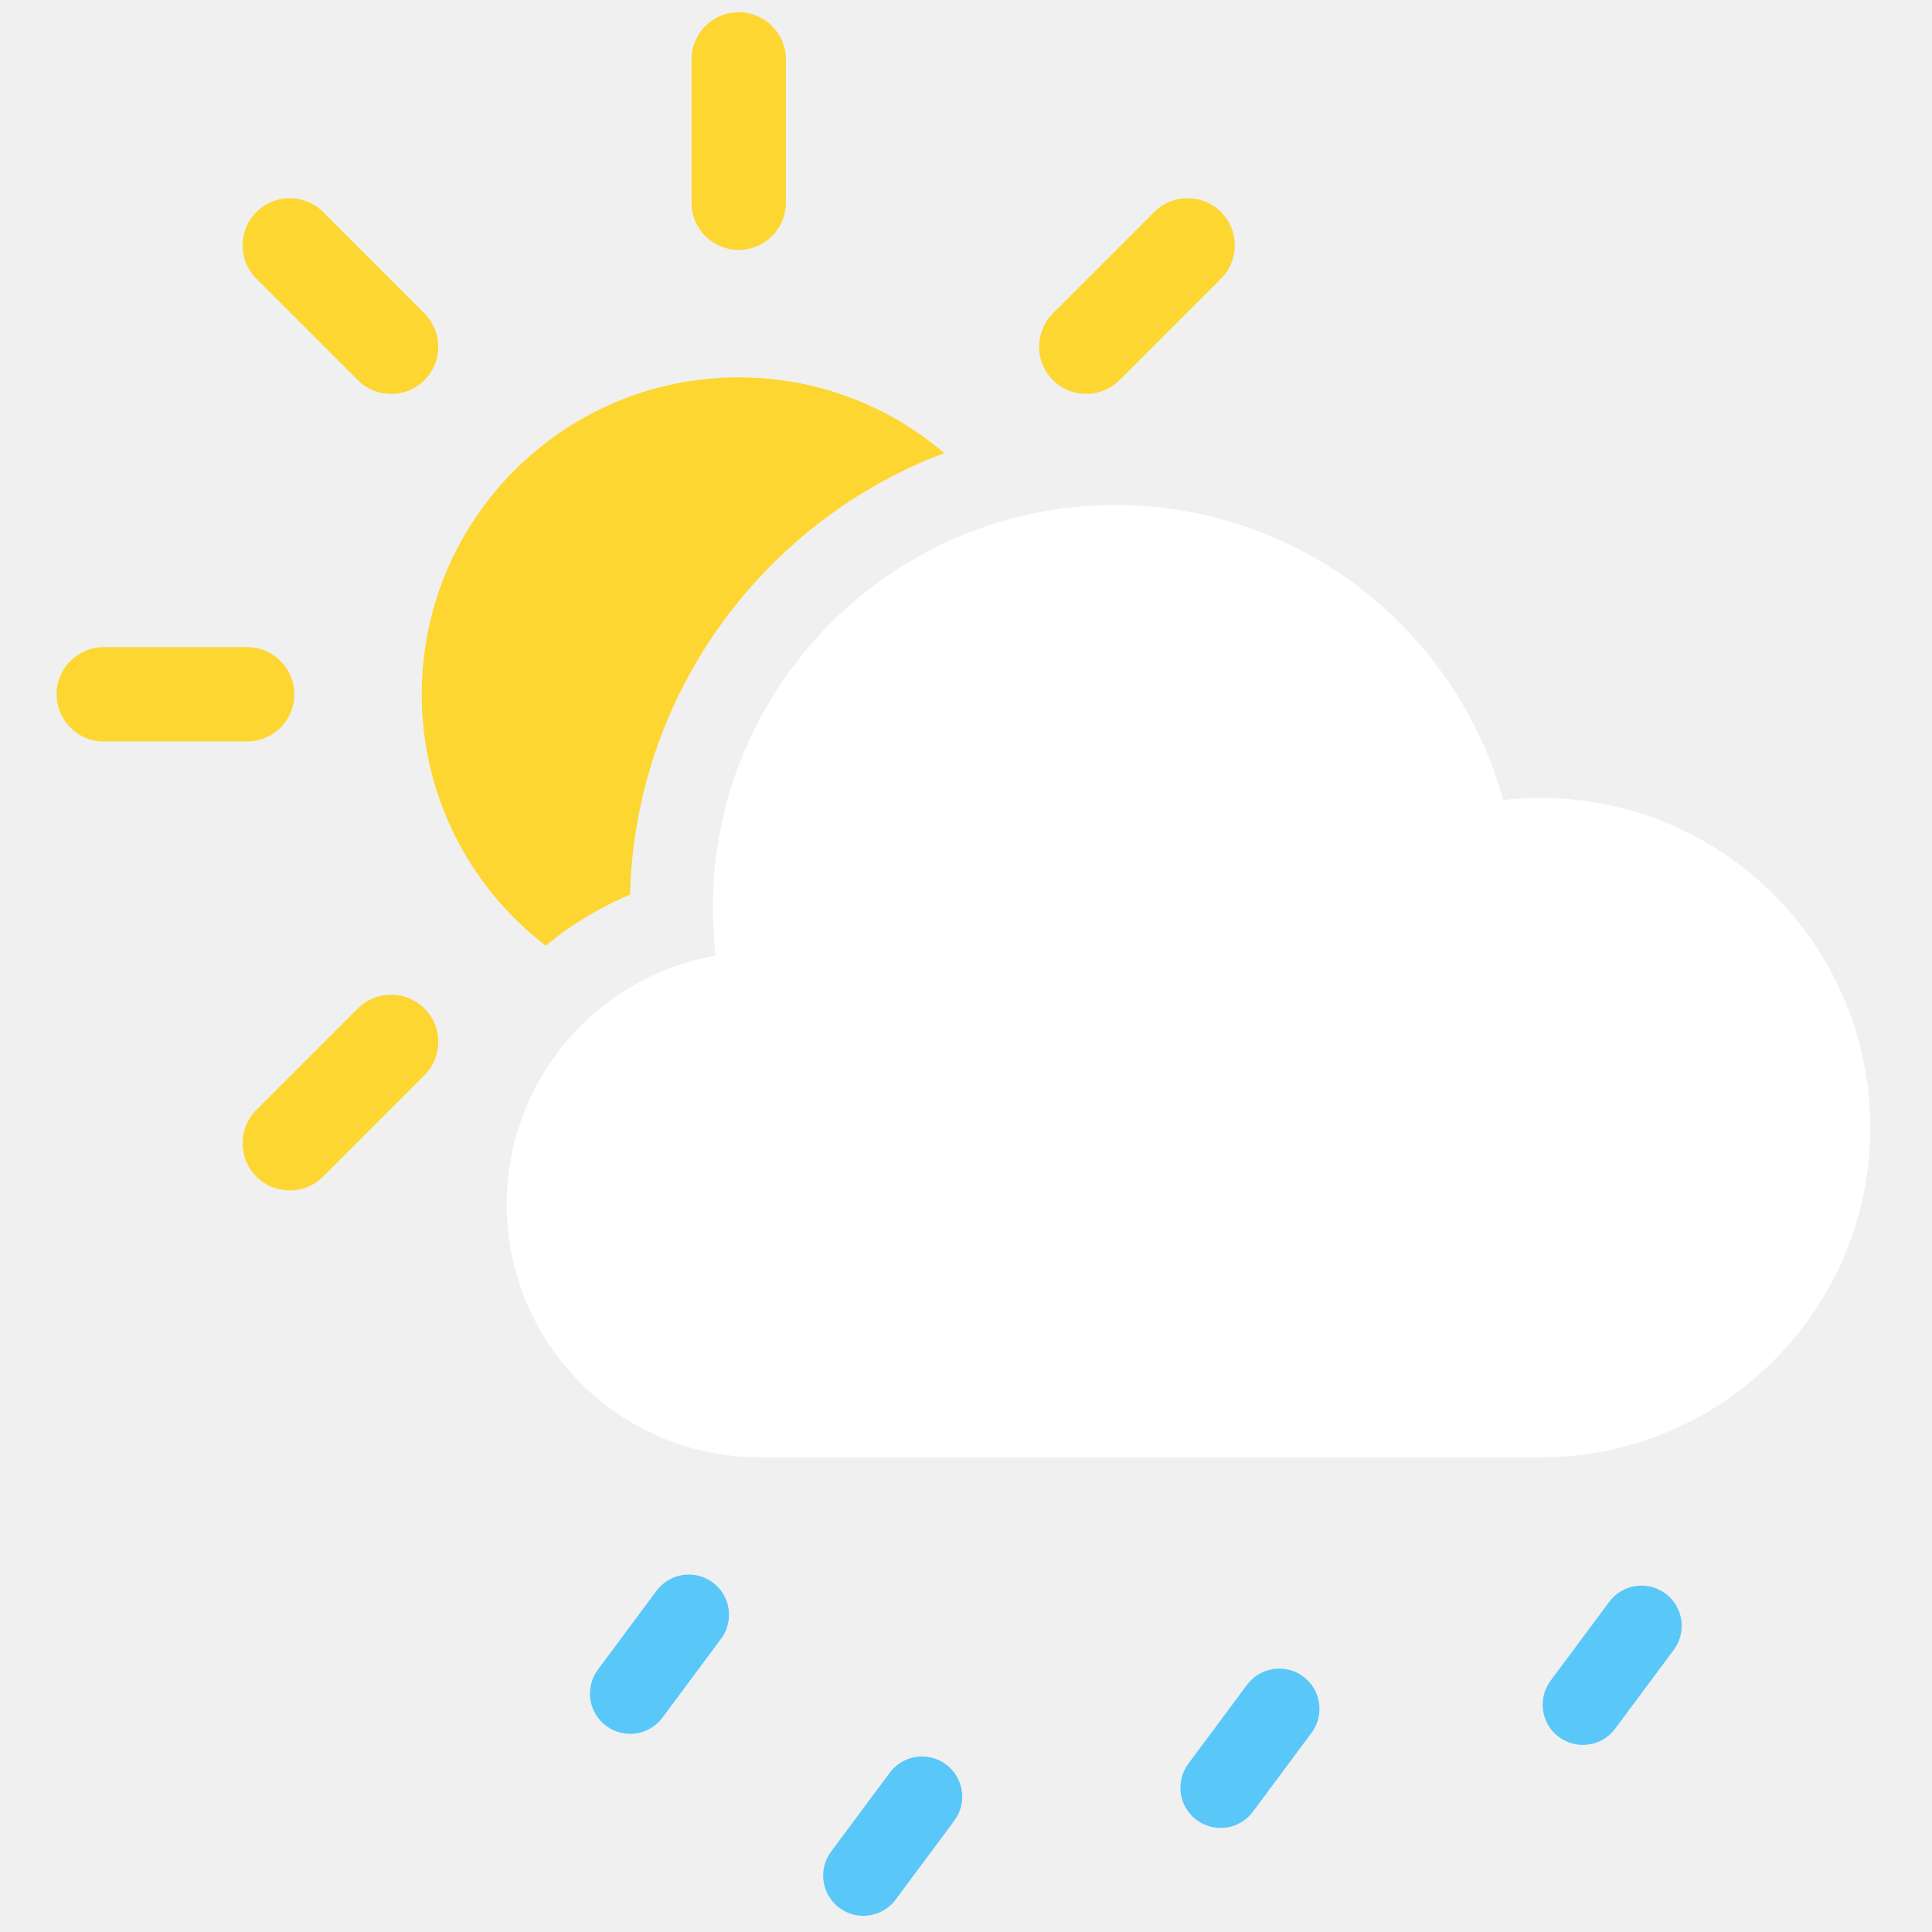
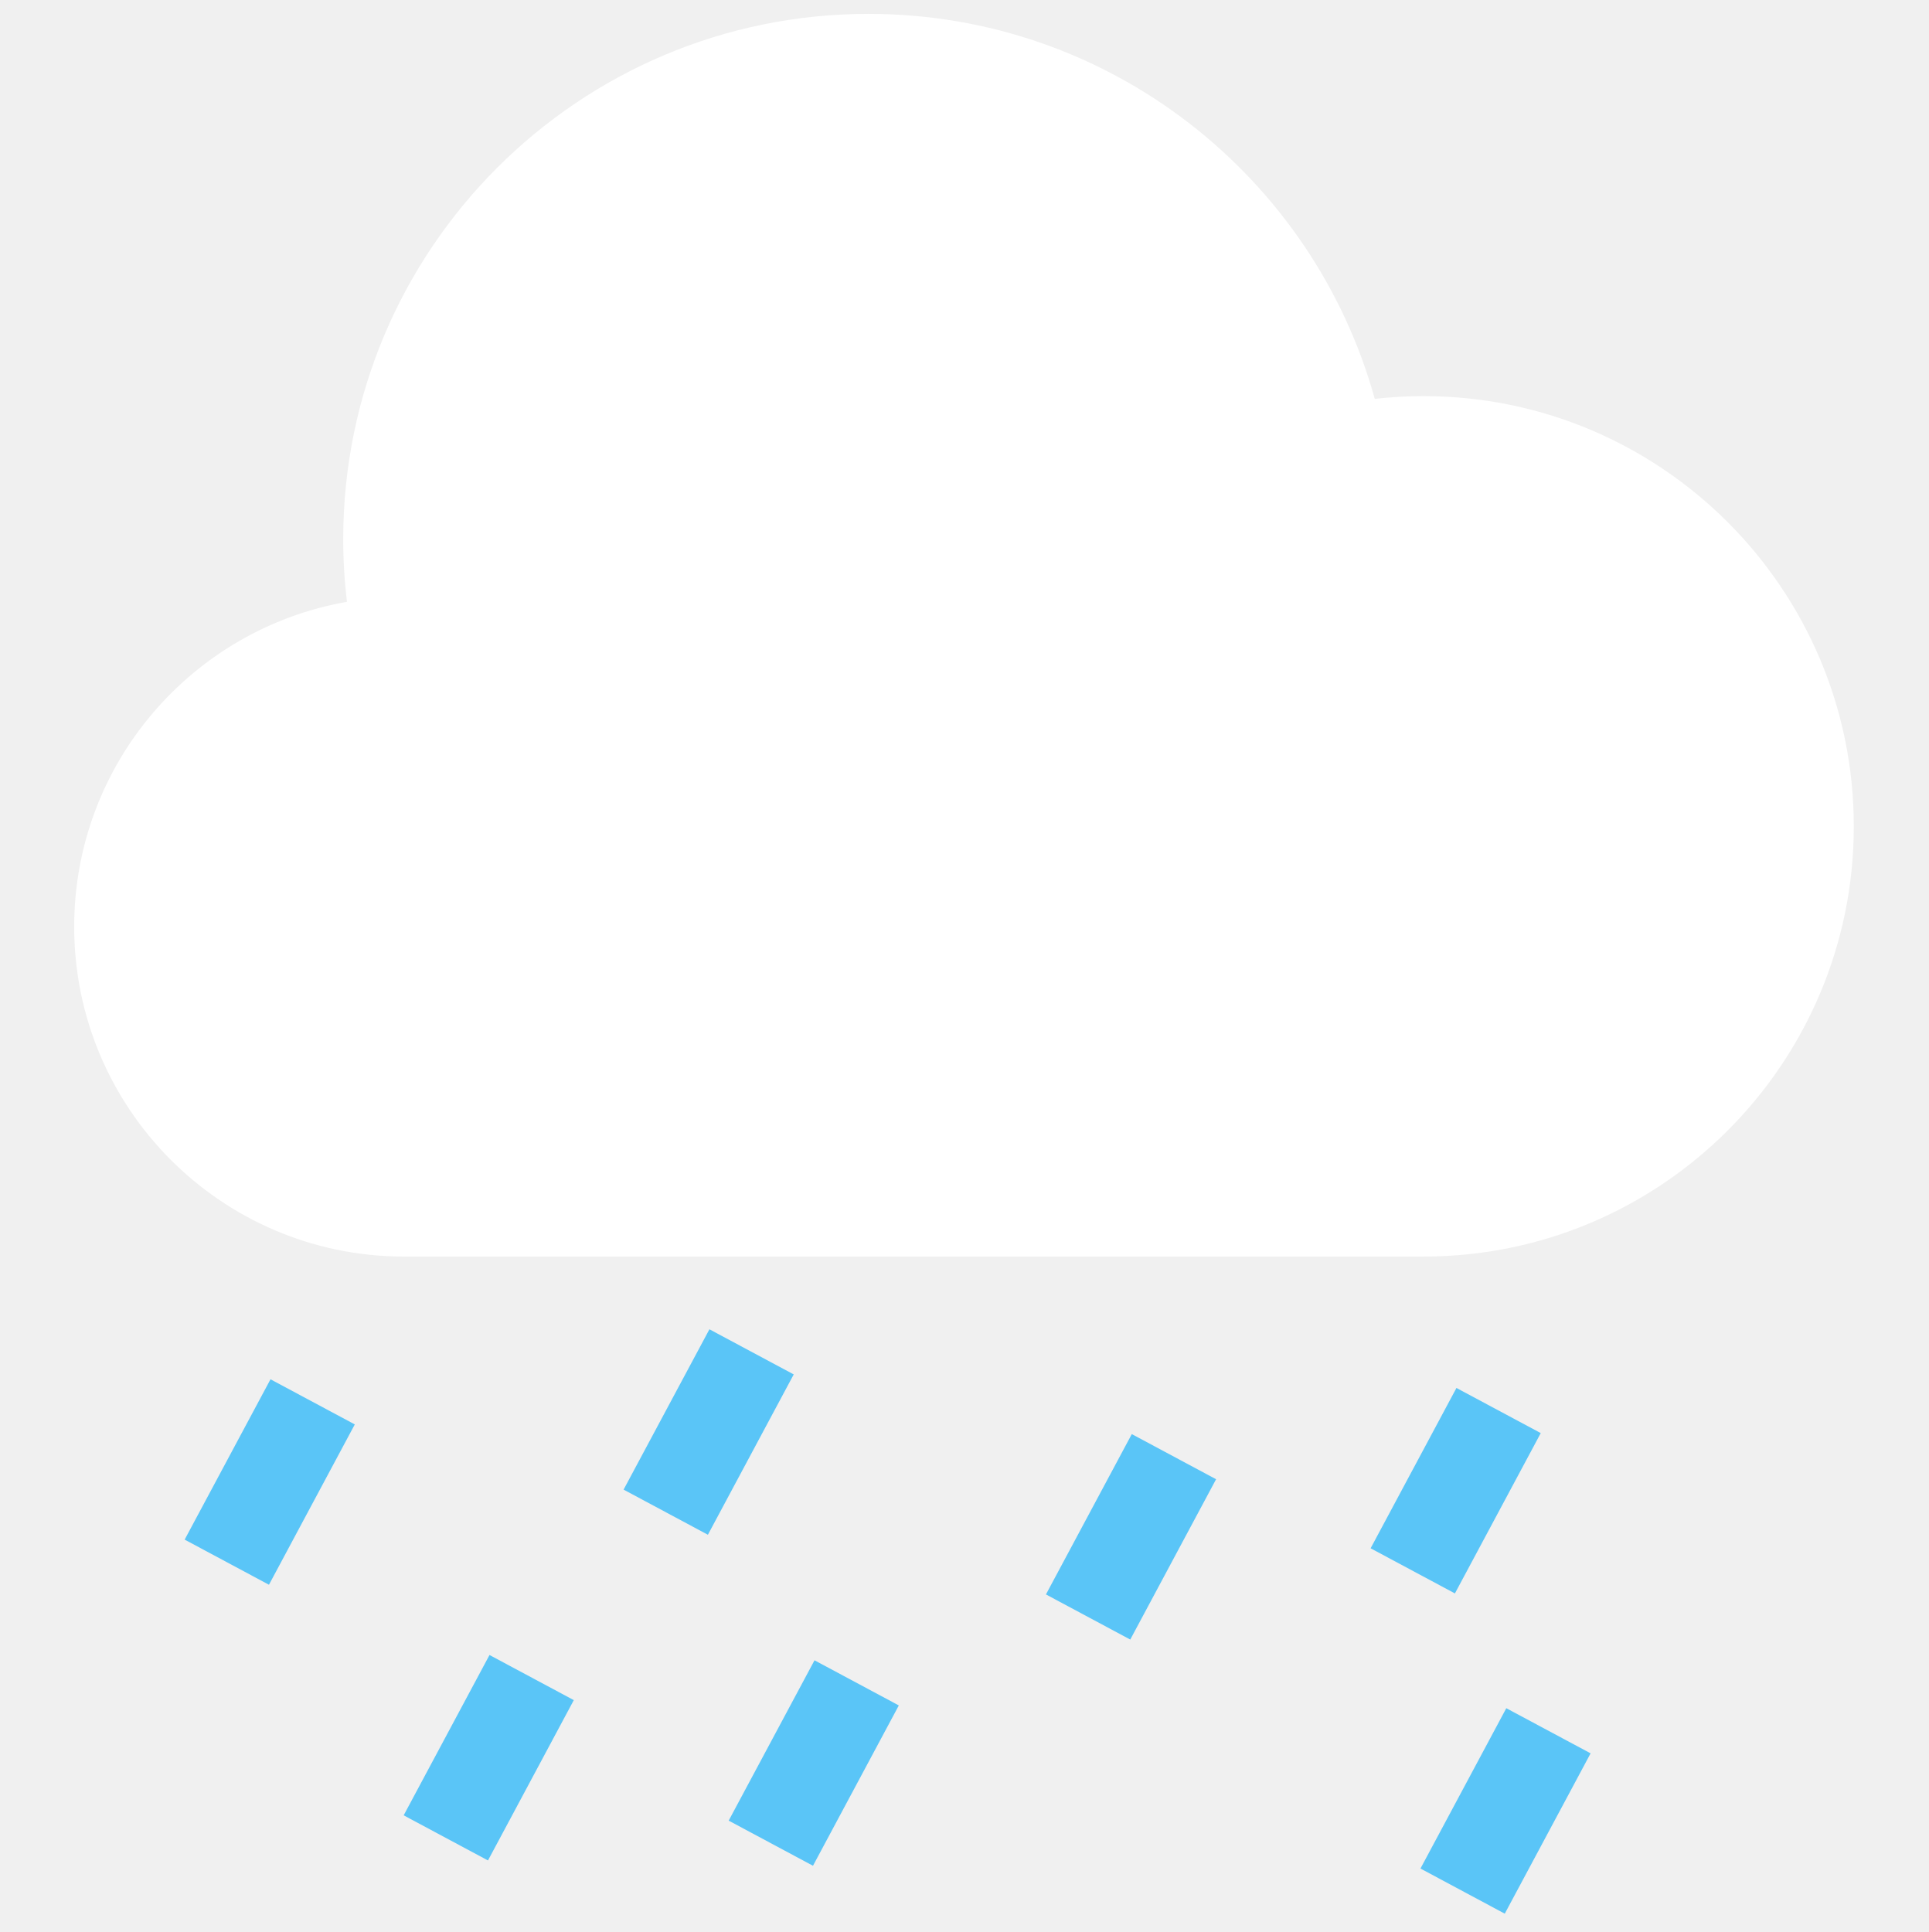
- <svg xmlns="http://www.w3.org/2000/svg" clip-rule="evenodd" fill-rule="evenodd" stroke-linejoin="round" stroke-miterlimit="2" viewBox="0 0 512 512">
-   <path d="m157 413.5c0-4.139-7.966-7.5-17.777-7.5h-43.446c-9.811 0-17.777 3.361-17.777 7.5s7.966 7.5 17.777 7.5h43.446c9.811 0 17.777-3.361 17.777-7.5z" fill="#5ac7f9" transform="matrix(.357715 -.481176 1.14051 .847872 -338.863 144.323)" />
-   <path d="m157 413.5c0-4.139-7.966-7.5-17.777-7.5h-43.446c-9.811 0-17.777 3.361-17.777 7.5s7.966 7.5 17.777 7.5h43.446c9.811 0 17.777-3.361 17.777-7.5z" fill="#5ac7f9" transform="matrix(.357715 -.481176 1.14051 .847872 -277.059 192.543)" />
-   <path d="m157 413.5c0-4.139-7.966-7.5-17.777-7.5h-43.446c-9.811 0-17.777 3.361-17.777 7.5s7.966 7.5 17.777 7.5h43.446c9.811 0 17.777-3.361 17.777-7.5z" fill="#5ac7f9" transform="matrix(.357715 -.481176 1.14051 .847872 -182.385 169.255)" />
-   <path d="m157 413.5c0-4.139-7.966-7.5-17.777-7.5h-43.446c-9.811 0-17.777 3.361-17.777 7.5s7.966 7.5 17.777 7.5h43.446c9.811 0 17.777-3.361 17.777-7.5z" fill="#5ac7f9" transform="matrix(.357715 -.481176 1.14051 .847872 -86.3851 147.255)" />
-   <g fill="#fdd632">
-     <path d="m77 184.5c0-7.451-5.601-13.5-12.5-13.5h-38c-6.899 0-12.5 6.049-12.5 13.5s5.601 13.5 12.5 13.5h38c6.899 0 12.5-6.049 12.5-13.5z" transform="matrix(1 0 0 .925926 1 13.1667)" />
-     <path d="m77 184.5c0-7.451-5.601-13.5-12.5-13.5h-38c-6.899 0-12.5 6.049-12.5 13.5s5.601 13.5 12.5 13.5h38c6.899 0 12.5-6.049 12.5-13.5z" transform="matrix(.707107 .707107 -.654729 .654729 178.841 -74.5138)" />
-     <path d="m77 184.5c0-7.451-5.601-13.5-12.5-13.5h-38c-6.899 0-12.5 6.049-12.5 13.5s5.601 13.5 12.5 13.5h38c6.899 0 12.5-6.049 12.5-13.5z" transform="matrix(0 -1 .925926 0 24.9271 80.2396)" />
-     <path d="m77 184.5c0-7.451-5.601-13.5-12.5-13.5h-38c-6.899 0-12.5 6.049-12.5 13.5s5.601 13.5 12.5 13.5h38c6.899 0 12.5-6.049 12.5-13.5z" transform="matrix(.707107 -.707107 .654729 .654729 -62.7534 200.919)" />
-     <path d="m77 184.5c0-7.451-5.601-13.5-12.5-13.5h-38c-6.899 0-12.5 6.049-12.5 13.5s5.601 13.5 12.5 13.5h38c6.899 0 12.5-6.049 12.5-13.5z" transform="matrix(.707107 -.707107 .654729 .654729 148.333 -10.1671)" />
-     <path d="m144.618 250.622c-19.977-15.365-32.858-39.501-32.858-66.622 0-46.361 37.64-84 84-84 20.775 0 39.798 7.558 54.468 20.072-47.66 17.977-81.876 63.448-83.267 117.033-8.13 3.405-15.65 7.982-22.343 13.517z" />
+ <svg xmlns="http://www.w3.org/2000/svg" clip-rule="evenodd" fill-rule="evenodd" stroke-linejoin="round" stroke-miterlimit="2" viewBox="0 0 511 512">
+   <g fill="#5ac5f7">
+     <path d="m19.66 347h25.34v55h-25.34z" transform="matrix(.881619 .471962 -.413562 .772528 314.169 74.9296)" />
+     <path d="m19.66 347h25.34v55h-25.34z" transform="matrix(.881619 .471962 -.413562 .772528 197.854 88.1805)" />
+     <path d="m19.66 347h25.34v55h-25.34z" transform="matrix(.881619 .471962 -.413562 .772528 342.017 162.651)" />
+     <path d="m19.66 347h25.34v55h-25.34z" transform="matrix(.881619 .471962 -.413562 .772528 255.891 161.246)" />
+     <path d="m19.66 347h25.34v55h-25.34z" transform="matrix(.881619 .471962 -.413562 .772528 426.094 102.706)" />
+     <path d="m19.66 347h25.34v55h-25.34z" transform="matrix(.881619 .471962 -.413562 .772528 512.129 90.4782)" />
+     <path d="m19.66 347h25.34v55h-25.34z" transform="matrix(.881619 .471962 -.413562 .772528 525.339 175.347)" />
  </g>
-   <path d="m99.365 428.998c-50.503-.32-91.406-41.42-91.406-91.998 0-45.348 32.882-83.077 76.078-90.624-.685-5.744-1.037-11.581-1.037-17.499 0-80.856 65.644-146.5 146.5-146.5 67.312 0 124.082 45.495 141.212 107.388 4.467-.505 9.01-.765 13.613-.765 66.229 0 120 53.77 120 120s-53.771 120-120 120h-284.366z" fill="#fff" transform="matrix(.728023 0 0 .728023 128.49 73.8682)" />
+   <path d="m99.365 428.998c-50.503-.32-91.406-41.42-91.406-91.998 0-45.348 32.882-83.077 76.078-90.624-.685-5.744-1.037-11.581-1.037-17.499 0-80.856 65.644-146.5 146.5-146.5 67.312 0 124.082 45.495 141.212 107.388 4.467-.505 9.01-.765 13.613-.765 66.229 0 120 53.77 120 120s-53.771 120-120 120h-284.366z" fill="#fff" transform="matrix(.950086 0 0 .950086 12.0982 -74.5869)" />
</svg>
